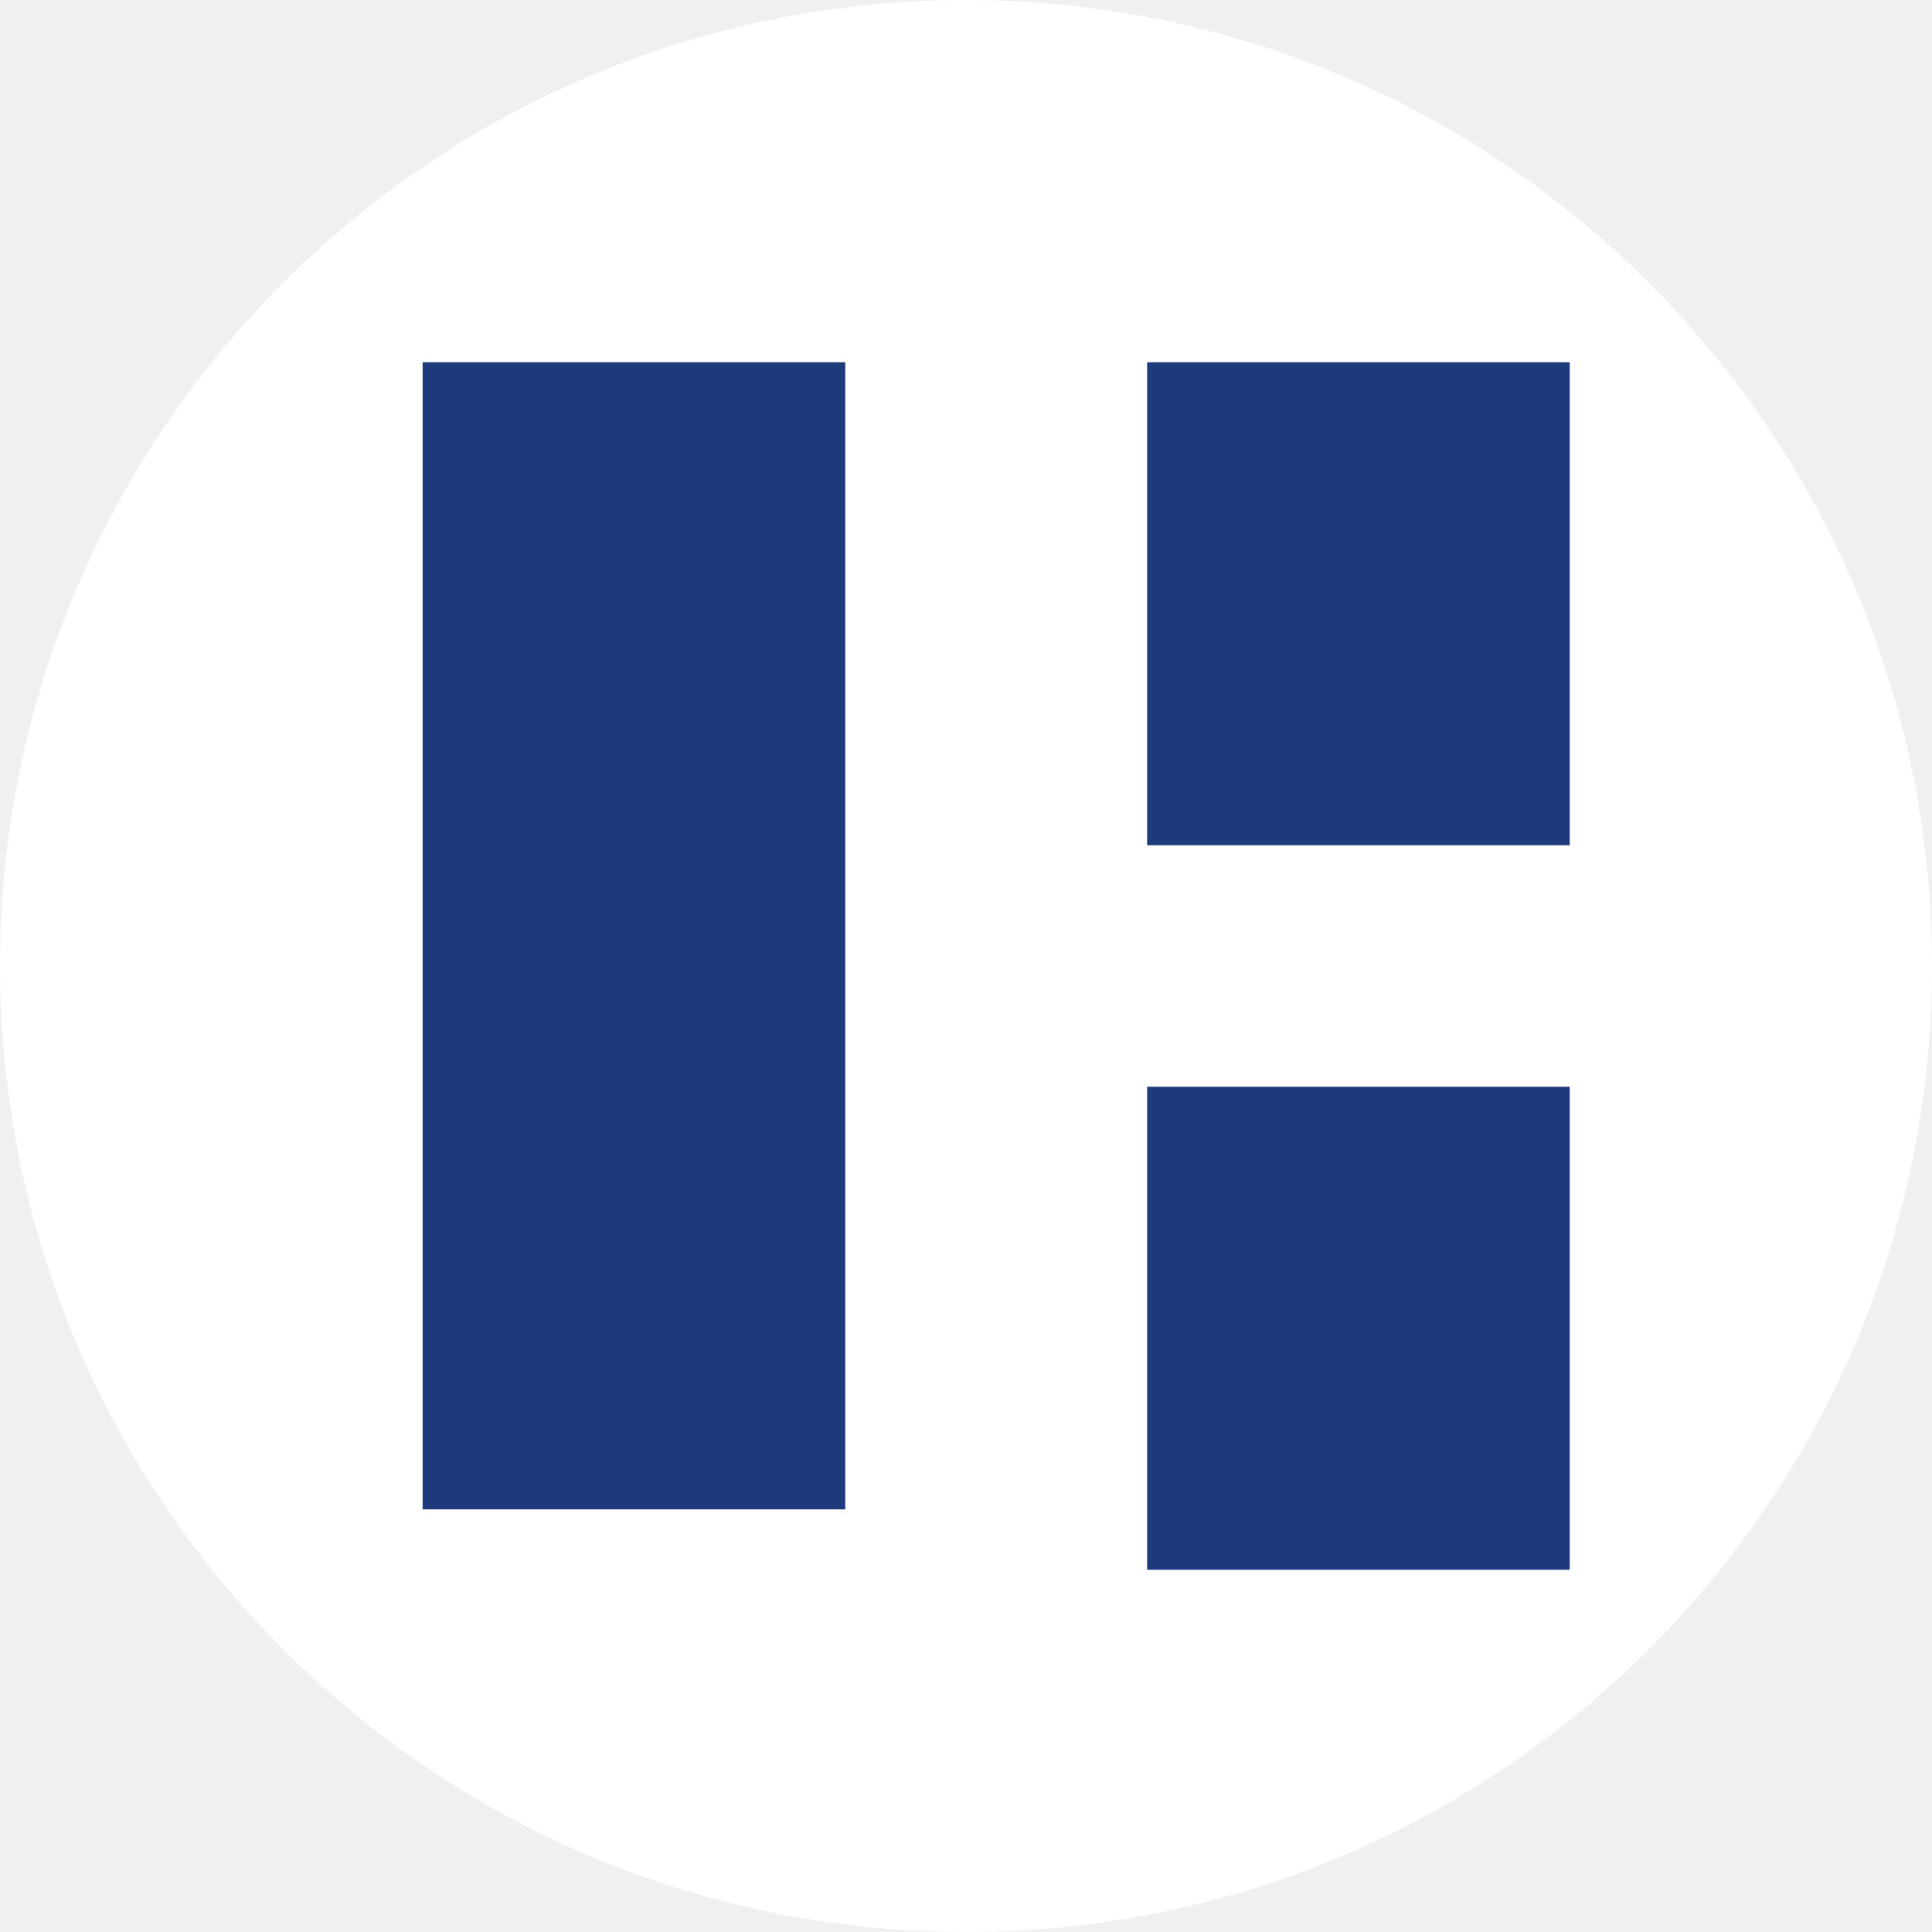
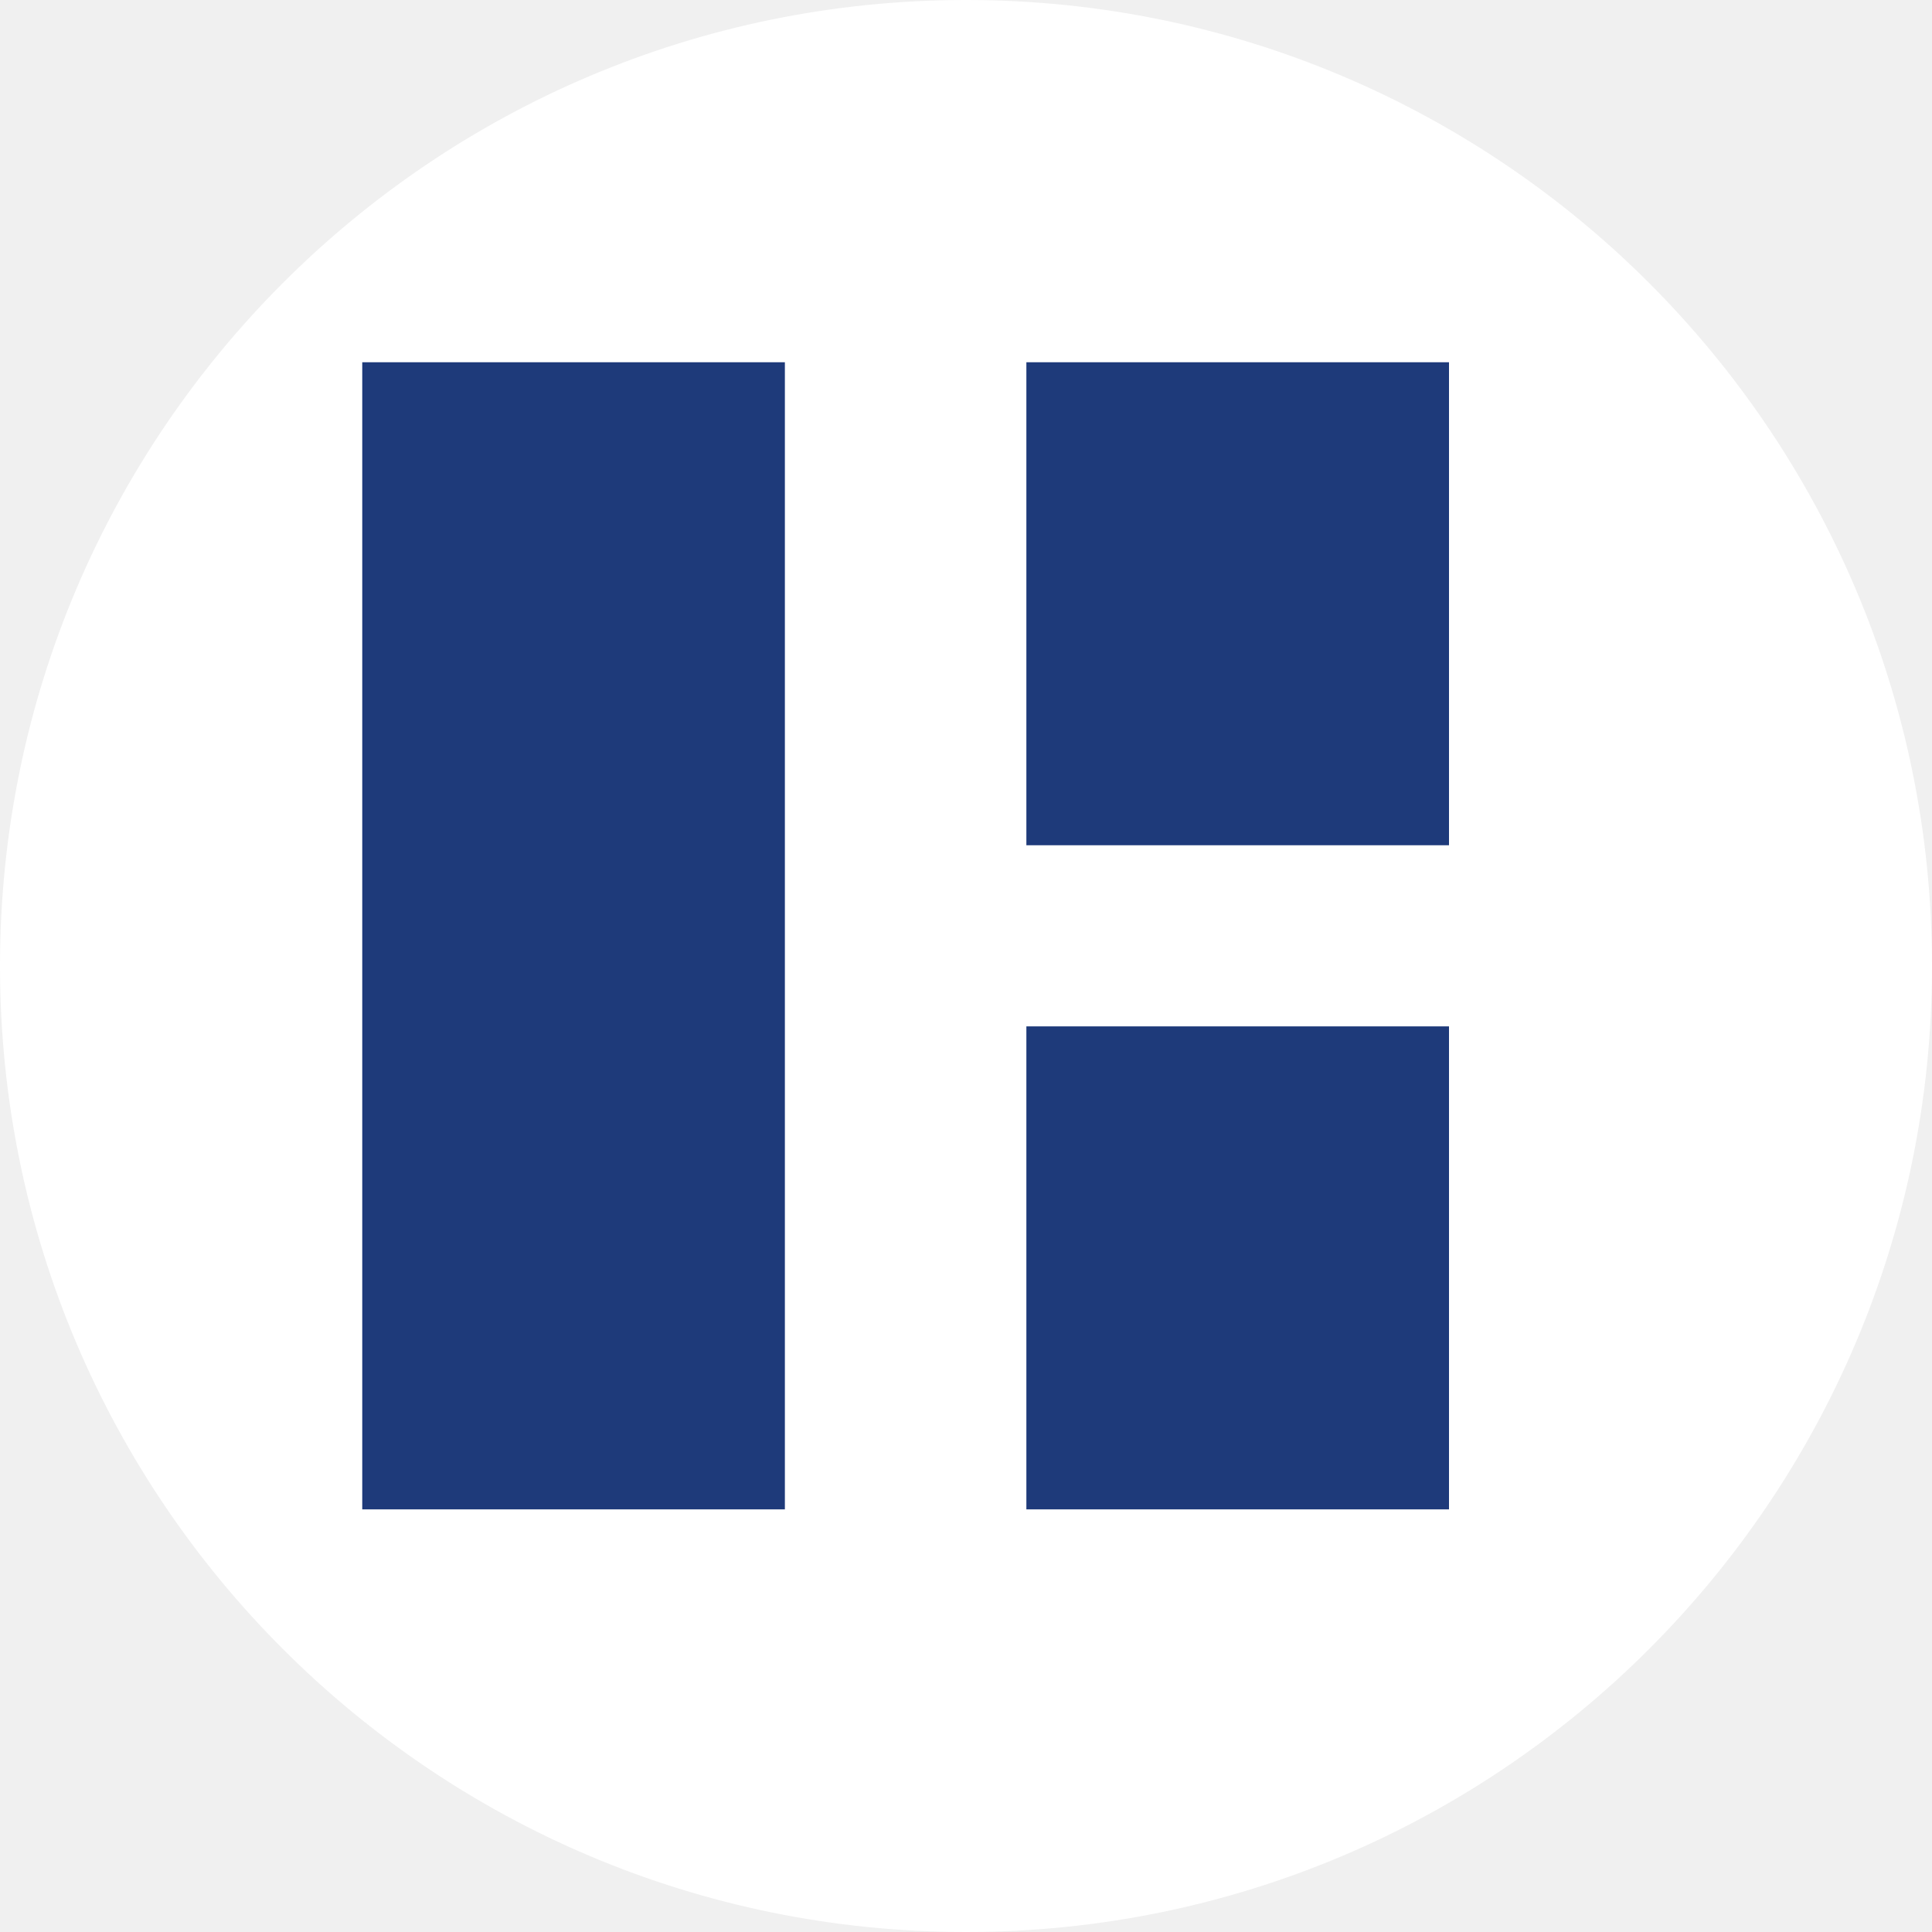
<svg xmlns="http://www.w3.org/2000/svg" width="32" height="32" viewBox="0 0 32 32">
  <circle cx="16" cy="16" r="16" fill="#ffffff" />
-   <rect x="7" y="6" width="7" height="19" fill="#1e3a7a" />
-   <rect x="19" y="6" width="7" height="8" fill="#1e3a7a" />
-   <rect x="19" y="18" width="7" height="8" fill="#1e3a7a" />
+   <rect x="6" y="6" width="7" height="19" fill="#1e3a7a" />
+   <rect x="17" y="6" width="7" height="8" fill="#1e3a7a" />
+   <rect x="17" y="17" width="7" height="8" fill="#1e3a7a" />
</svg>
